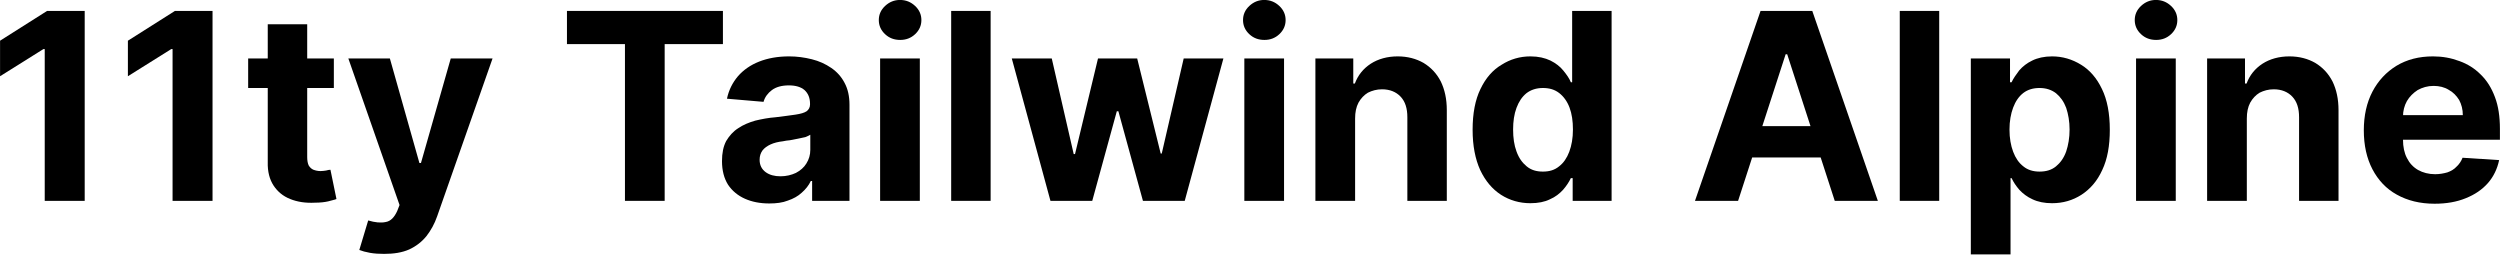
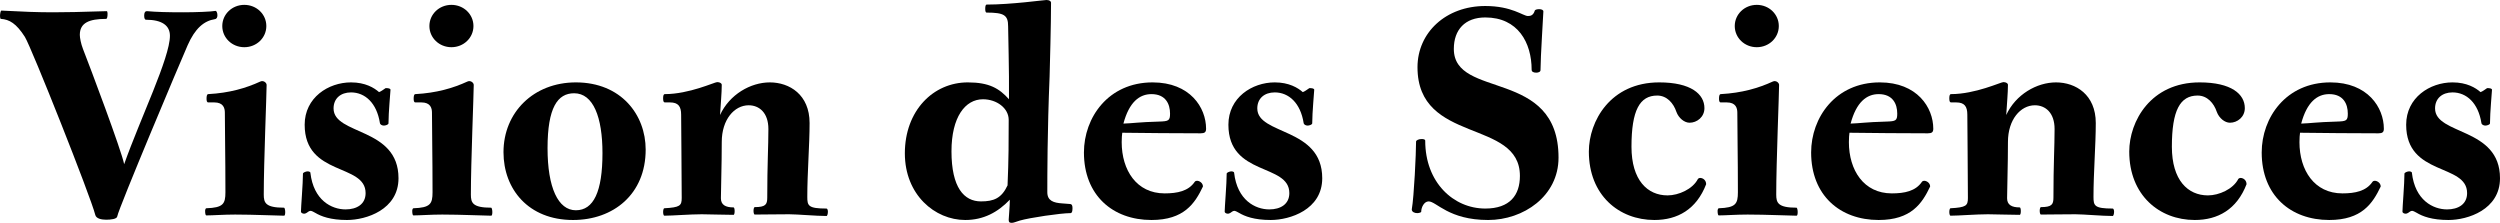
- <svg xmlns="http://www.w3.org/2000/svg" viewBox="0 0 1000 102" version="1.1">
-   <g id="curves" transform="matrix(1.33631,0,0,1.33631,-301.749,-65.4924)">
-     <g transform="matrix(78.1985,0,0,78.1985,221.836,109.131)">
-       <path d="M0.375,-0.727L0.375,-0L0.222,-0L0.222,-0.581L0.217,-0.581L0.051,-0.477L0.051,-0.613L0.231,-0.727L0.375,-0.727Z" style="fill-rule:nonzero;" />
-     </g>
-     <g transform="matrix(78.1985,0,0,78.1985,260.102,109.131)">
-       <path d="M0.375,-0.727L0.375,-0L0.222,-0L0.222,-0.581L0.217,-0.581L0.051,-0.477L0.051,-0.613L0.231,-0.727L0.375,-0.727Z" style="fill-rule:nonzero;" />
-     </g>
-     <g transform="matrix(78.1985,0,0,78.1985,298.369,109.131)">
-       <path d="M0.35,-0.545L0.35,-0.432L0.022,-0.432L0.022,-0.545L0.35,-0.545ZM0.097,-0.676L0.248,-0.676L0.248,-0.168C0.248,-0.154 0.25,-0.143 0.254,-0.135C0.259,-0.127 0.265,-0.122 0.272,-0.119C0.28,-0.116 0.289,-0.114 0.299,-0.114C0.306,-0.114 0.313,-0.115 0.32,-0.116C0.327,-0.118 0.333,-0.119 0.337,-0.119L0.36,-0.007C0.353,-0.004 0.342,-0.002 0.328,0.002C0.315,0.005 0.298,0.007 0.278,0.007C0.242,0.009 0.21,0.004 0.183,-0.007C0.155,-0.018 0.134,-0.036 0.119,-0.059C0.104,-0.082 0.096,-0.112 0.097,-0.148L0.097,-0.676Z" style="fill-rule:nonzero;" />
-     </g>
-     <g transform="matrix(78.1985,0,0,78.1985,328.748,109.131)">
-       <path d="M0.154,0.203C0.135,0.203 0.117,0.202 0.1,0.199C0.083,0.196 0.069,0.192 0.059,0.188L0.093,0.075C0.119,0.083 0.142,0.085 0.16,0.081C0.179,0.078 0.193,0.063 0.204,0.039L0.213,0.016L0.017,-0.545L0.176,-0.545L0.289,-0.145L0.295,-0.145L0.409,-0.545L0.569,-0.545L0.357,0.059C0.347,0.088 0.333,0.113 0.316,0.135C0.298,0.157 0.276,0.174 0.25,0.186C0.223,0.198 0.191,0.203 0.154,0.203Z" style="fill-rule:nonzero;" />
-     </g>
-     <g transform="matrix(78.1985,0,0,78.1985,392.701,109.131)">
-       <path d="M0.036,-0.6L0.036,-0.727L0.633,-0.727L0.633,-0.6L0.41,-0.6L0.41,-0L0.258,-0L0.258,-0.6L0.036,-0.6Z" style="fill-rule:nonzero;" />
-     </g>
-     <g transform="matrix(78.1985,0,0,78.1985,439.187,109.131)">
-       <path d="M0.216,0.01C0.181,0.01 0.15,0.004 0.123,-0.008C0.096,-0.02 0.074,-0.038 0.058,-0.062C0.043,-0.086 0.035,-0.116 0.035,-0.152C0.035,-0.183 0.04,-0.208 0.051,-0.229C0.063,-0.249 0.078,-0.266 0.097,-0.278C0.116,-0.291 0.138,-0.3 0.162,-0.307C0.187,-0.313 0.213,-0.318 0.24,-0.32C0.271,-0.324 0.297,-0.327 0.316,-0.33C0.336,-0.333 0.35,-0.337 0.359,-0.343C0.367,-0.349 0.372,-0.358 0.372,-0.369L0.372,-0.371C0.372,-0.394 0.365,-0.411 0.351,-0.424C0.337,-0.436 0.317,-0.442 0.291,-0.442C0.264,-0.442 0.242,-0.436 0.226,-0.424C0.21,-0.412 0.199,-0.397 0.194,-0.379L0.054,-0.391C0.061,-0.424 0.075,-0.452 0.096,-0.477C0.117,-0.501 0.144,-0.52 0.177,-0.533C0.21,-0.546 0.248,-0.553 0.292,-0.553C0.322,-0.553 0.351,-0.549 0.379,-0.542C0.407,-0.535 0.431,-0.524 0.453,-0.509C0.475,-0.494 0.492,-0.475 0.504,-0.452C0.517,-0.428 0.523,-0.4 0.523,-0.368L0.523,-0L0.38,-0L0.38,-0.076L0.375,-0.076C0.367,-0.059 0.355,-0.044 0.34,-0.031C0.326,-0.018 0.308,-0.008 0.287,-0.001C0.267,0.007 0.243,0.01 0.216,0.01ZM0.259,-0.094C0.281,-0.094 0.301,-0.099 0.318,-0.107C0.335,-0.116 0.349,-0.128 0.358,-0.143C0.368,-0.159 0.373,-0.176 0.373,-0.195L0.373,-0.253C0.368,-0.25 0.362,-0.247 0.354,-0.244C0.345,-0.242 0.336,-0.24 0.326,-0.238C0.316,-0.236 0.306,-0.234 0.295,-0.232C0.285,-0.231 0.276,-0.23 0.268,-0.228C0.25,-0.226 0.234,-0.222 0.221,-0.216C0.208,-0.21 0.198,-0.203 0.19,-0.193C0.183,-0.183 0.179,-0.172 0.179,-0.157C0.179,-0.137 0.187,-0.121 0.202,-0.11C0.217,-0.099 0.236,-0.094 0.259,-0.094Z" style="fill-rule:nonzero;" />
-     </g>
-     <g transform="matrix(78.1985,0,0,78.1985,484.562,109.131)">
-       <path d="M0.06,-0L0.06,-0.545L0.212,-0.545L0.212,-0L0.06,-0ZM0.137,-0.616C0.114,-0.616 0.095,-0.623 0.079,-0.638C0.063,-0.653 0.055,-0.671 0.055,-0.692C0.055,-0.713 0.063,-0.731 0.079,-0.746C0.095,-0.761 0.114,-0.769 0.136,-0.769C0.159,-0.769 0.178,-0.761 0.194,-0.746C0.21,-0.731 0.218,-0.713 0.218,-0.692C0.218,-0.671 0.21,-0.653 0.194,-0.638C0.178,-0.623 0.159,-0.616 0.137,-0.616Z" style="fill-rule:nonzero;" />
-     </g>
-     <g transform="matrix(78.1985,0,0,78.1985,505.834,109.131)">
-       <rect x="0.06" y="-0.727" width="0.151" height="0.727" style="fill-rule:nonzero;" />
-     </g>
-     <g transform="matrix(78.1985,0,0,78.1985,527.105,109.131)">
-       <path d="M0.168,-0L0.02,-0.545L0.173,-0.545L0.257,-0.179L0.262,-0.179L0.35,-0.545L0.5,-0.545L0.59,-0.181L0.594,-0.181L0.678,-0.545L0.83,-0.545L0.682,-0L0.522,-0L0.428,-0.343L0.422,-0.343L0.328,-0L0.168,-0Z" style="fill-rule:nonzero;" />
-     </g>
-     <g transform="matrix(78.1985,0,0,78.1985,593.585,109.131)">
-       <path d="M0.06,-0L0.06,-0.545L0.212,-0.545L0.212,-0L0.06,-0ZM0.137,-0.616C0.114,-0.616 0.095,-0.623 0.079,-0.638C0.063,-0.653 0.055,-0.671 0.055,-0.692C0.055,-0.713 0.063,-0.731 0.079,-0.746C0.095,-0.761 0.114,-0.769 0.136,-0.769C0.159,-0.769 0.178,-0.761 0.194,-0.746C0.21,-0.731 0.218,-0.713 0.218,-0.692C0.218,-0.671 0.21,-0.653 0.194,-0.638C0.178,-0.623 0.159,-0.616 0.137,-0.616Z" style="fill-rule:nonzero;" />
-     </g>
-     <g transform="matrix(78.1985,0,0,78.1985,614.856,109.131)">
-       <path d="M0.212,-0.315L0.212,-0L0.06,-0L0.06,-0.545L0.205,-0.545L0.205,-0.449L0.211,-0.449C0.223,-0.481 0.243,-0.506 0.272,-0.525C0.3,-0.543 0.335,-0.553 0.375,-0.553C0.413,-0.553 0.446,-0.544 0.474,-0.528C0.502,-0.511 0.524,-0.488 0.54,-0.457C0.555,-0.426 0.563,-0.39 0.563,-0.347L0.563,-0L0.412,-0L0.412,-0.32C0.412,-0.354 0.404,-0.38 0.386,-0.399C0.369,-0.417 0.345,-0.427 0.315,-0.427C0.295,-0.427 0.277,-0.422 0.261,-0.414C0.246,-0.405 0.234,-0.392 0.225,-0.376C0.216,-0.359 0.212,-0.339 0.212,-0.315Z" style="fill-rule:nonzero;" />
-     </g>
-     <g transform="matrix(78.1985,0,0,78.1985,663.48,109.131)">
-       <path d="M0.261,0.009C0.22,0.009 0.182,-0.002 0.149,-0.023C0.115,-0.045 0.089,-0.076 0.069,-0.118C0.05,-0.16 0.04,-0.211 0.04,-0.272C0.04,-0.335 0.05,-0.387 0.07,-0.428C0.09,-0.47 0.117,-0.501 0.151,-0.521C0.184,-0.542 0.221,-0.553 0.261,-0.553C0.292,-0.553 0.317,-0.547 0.338,-0.537C0.358,-0.527 0.375,-0.514 0.387,-0.499C0.4,-0.483 0.41,-0.469 0.416,-0.454L0.421,-0.454L0.421,-0.727L0.572,-0.727L0.572,-0L0.423,-0L0.423,-0.087L0.416,-0.087C0.409,-0.072 0.399,-0.057 0.386,-0.042C0.373,-0.028 0.357,-0.015 0.336,-0.006C0.316,0.004 0.291,0.009 0.261,0.009ZM0.309,-0.112C0.334,-0.112 0.354,-0.118 0.371,-0.132C0.388,-0.145 0.401,-0.164 0.41,-0.188C0.419,-0.212 0.424,-0.24 0.424,-0.273C0.424,-0.305 0.42,-0.333 0.411,-0.357C0.402,-0.381 0.388,-0.4 0.371,-0.413C0.354,-0.426 0.334,-0.432 0.309,-0.432C0.284,-0.432 0.263,-0.425 0.246,-0.412C0.229,-0.398 0.217,-0.38 0.208,-0.356C0.199,-0.332 0.195,-0.304 0.195,-0.273C0.195,-0.241 0.199,-0.213 0.208,-0.189C0.217,-0.164 0.23,-0.146 0.247,-0.132C0.264,-0.118 0.284,-0.112 0.309,-0.112Z" style="fill-rule:nonzero;" />
-     </g>
-     <g transform="matrix(78.1985,0,0,78.1985,731.293,109.131)">
-       <path d="M0.189,-0L0.024,-0L0.275,-0.727L0.473,-0.727L0.724,-0L0.559,-0L0.377,-0.561L0.371,-0.561L0.189,-0ZM0.178,-0.286L0.567,-0.286L0.567,-0.166L0.178,-0.166L0.178,-0.286Z" style="fill-rule:nonzero;" />
-     </g>
-     <g transform="matrix(78.1985,0,0,78.1985,789.775,109.131)">
-       <rect x="0.06" y="-0.727" width="0.151" height="0.727" style="fill-rule:nonzero;" />
-     </g>
-     <g transform="matrix(78.1985,0,0,78.1985,811.047,109.131)">
-       <path d="M0.06,0.205L0.06,-0.545L0.21,-0.545L0.21,-0.454L0.216,-0.454C0.223,-0.469 0.233,-0.483 0.245,-0.499C0.258,-0.514 0.274,-0.527 0.295,-0.537C0.315,-0.547 0.341,-0.553 0.371,-0.553C0.411,-0.553 0.448,-0.542 0.482,-0.521C0.515,-0.501 0.542,-0.47 0.562,-0.428C0.582,-0.387 0.592,-0.335 0.592,-0.272C0.592,-0.211 0.583,-0.16 0.563,-0.118C0.544,-0.076 0.517,-0.045 0.483,-0.023C0.45,-0.002 0.413,0.009 0.371,0.009C0.342,0.009 0.317,0.004 0.296,-0.006C0.276,-0.015 0.259,-0.028 0.246,-0.042C0.233,-0.057 0.223,-0.072 0.216,-0.087L0.212,-0.087L0.212,0.205L0.06,0.205ZM0.208,-0.273C0.208,-0.24 0.213,-0.212 0.222,-0.188C0.231,-0.164 0.244,-0.145 0.261,-0.132C0.278,-0.118 0.299,-0.112 0.323,-0.112C0.348,-0.112 0.369,-0.118 0.386,-0.132C0.403,-0.146 0.416,-0.164 0.425,-0.189C0.433,-0.213 0.438,-0.241 0.438,-0.273C0.438,-0.304 0.433,-0.332 0.425,-0.356C0.416,-0.38 0.403,-0.398 0.386,-0.412C0.369,-0.425 0.348,-0.432 0.323,-0.432C0.299,-0.432 0.278,-0.426 0.261,-0.413C0.244,-0.4 0.231,-0.381 0.222,-0.357C0.213,-0.333 0.208,-0.305 0.208,-0.273Z" style="fill-rule:nonzero;" />
-     </g>
-     <g transform="matrix(78.1985,0,0,78.1985,860.504,109.131)">
-       <path d="M0.06,-0L0.06,-0.545L0.212,-0.545L0.212,-0L0.06,-0ZM0.137,-0.616C0.114,-0.616 0.095,-0.623 0.079,-0.638C0.063,-0.653 0.055,-0.671 0.055,-0.692C0.055,-0.713 0.063,-0.731 0.079,-0.746C0.095,-0.761 0.114,-0.769 0.136,-0.769C0.159,-0.769 0.178,-0.761 0.194,-0.746C0.21,-0.731 0.218,-0.713 0.218,-0.692C0.218,-0.671 0.21,-0.653 0.194,-0.638C0.178,-0.623 0.159,-0.616 0.137,-0.616Z" style="fill-rule:nonzero;" />
-     </g>
-     <g transform="matrix(78.1985,0,0,78.1985,881.775,109.131)">
-       <path d="M0.212,-0.315L0.212,-0L0.06,-0L0.06,-0.545L0.205,-0.545L0.205,-0.449L0.211,-0.449C0.223,-0.481 0.243,-0.506 0.272,-0.525C0.3,-0.543 0.335,-0.553 0.375,-0.553C0.413,-0.553 0.446,-0.544 0.474,-0.528C0.502,-0.511 0.524,-0.488 0.54,-0.457C0.555,-0.426 0.563,-0.39 0.563,-0.347L0.563,-0L0.412,-0L0.412,-0.32C0.412,-0.354 0.404,-0.38 0.386,-0.399C0.369,-0.417 0.345,-0.427 0.315,-0.427C0.295,-0.427 0.277,-0.422 0.261,-0.414C0.246,-0.405 0.234,-0.392 0.225,-0.376C0.216,-0.359 0.212,-0.339 0.212,-0.315Z" style="fill-rule:nonzero;" />
-     </g>
-     <g transform="matrix(78.1985,0,0,78.1985,930.4,109.131)">
-       <path d="M0.309,0.011C0.253,0.011 0.205,-0.001 0.164,-0.024C0.124,-0.046 0.093,-0.079 0.071,-0.121C0.049,-0.163 0.038,-0.213 0.038,-0.27C0.038,-0.326 0.049,-0.376 0.071,-0.418C0.093,-0.46 0.124,-0.493 0.163,-0.517C0.203,-0.541 0.249,-0.553 0.303,-0.553C0.339,-0.553 0.372,-0.547 0.404,-0.535C0.435,-0.524 0.462,-0.507 0.485,-0.484C0.509,-0.461 0.527,-0.432 0.54,-0.397C0.553,-0.363 0.559,-0.322 0.559,-0.276L0.559,-0.234L0.099,-0.234L0.099,-0.328L0.417,-0.328C0.417,-0.35 0.412,-0.369 0.403,-0.386C0.393,-0.402 0.38,-0.416 0.363,-0.425C0.347,-0.435 0.327,-0.44 0.305,-0.44C0.282,-0.44 0.262,-0.434 0.244,-0.424C0.227,-0.413 0.213,-0.399 0.203,-0.382C0.193,-0.364 0.188,-0.344 0.188,-0.323L0.188,-0.234C0.188,-0.207 0.193,-0.183 0.203,-0.164C0.213,-0.144 0.227,-0.129 0.246,-0.118C0.264,-0.108 0.286,-0.102 0.311,-0.102C0.328,-0.102 0.344,-0.105 0.358,-0.109C0.372,-0.114 0.384,-0.121 0.393,-0.131C0.403,-0.14 0.411,-0.152 0.416,-0.165L0.556,-0.156C0.549,-0.123 0.535,-0.093 0.513,-0.068C0.491,-0.043 0.463,-0.024 0.428,-0.01C0.394,0.004 0.354,0.011 0.309,0.011Z" style="fill-rule:nonzero;" />
-     </g>
+ <svg xmlns="http://www.w3.org/2000/svg" viewBox="0 0 838.942 74.784" version="1.1" id="svg75" width="838.942" height="74.784">
+   <defs id="defs79" />
+   <g aria-label="Vision des Sciences" id="text85" style="font-style:normal;font-variant:normal;font-weight:500;font-stretch:normal;font-size:19.241px;line-height:25px;font-family:ClassicSansRounded;-inkscape-font-specification:'ClassicSansRounded, Medium';font-variant-ligatures:normal;font-variant-caps:normal;font-variant-numeric:normal;font-feature-settings:normal;text-align:start;letter-spacing:0px;word-spacing:0px;writing-mode:lr-tb;text-anchor:start;fill:#000000;fill-opacity:1;stroke:none;stroke-width:1px;stroke-linecap:butt;stroke-linejoin:miter;stroke-opacity:1" transform="translate(3.36)">
+     <path d="m 45.984,3.744 c -0.672,0 -0.96,0.48 -0.96,1.536 0,0.96 0.288,1.344 0.576,1.344 5.376,0 8.064,1.92 8.064,5.376 0,7.392 -9.888,27.648 -15.36,43.104 -0.864,-4.512 -11.52,-32.832 -13.824,-38.688 -0.672,-1.728 -1.056,-3.744 -1.056,-4.704 0,-4.032 3.072,-5.376 8.832,-5.376 0.288,0 0.48,-0.576 0.48,-1.728 0,-0.48 -0.096,-0.864 -0.288,-0.864 -9.024,0.288 -13.728,0.384 -18.048,0.384 -5.088,0 -10.176,-0.192 -17.28,-0.576 -0.288,0 -0.48,1.152 -0.48,1.824 0,0.48 0.096,0.96 0.288,0.96 2.88,0.192 5.184,1.536 8.064,6.048 2.208,3.552 22.08,53.568 23.616,59.712 0.288,1.248 2.016,1.632 3.648,1.632 1.536,0 3.648,-0.192 3.744,-1.152 0.48,-2.784 21.12,-51.744 23.616,-57.408 2.496,-5.664 5.472,-8.16 9.12,-8.736 0.672,-0.096 0.864,-0.672 0.864,-1.344 0,-0.864 -0.384,-1.44 -0.576,-1.44 -1.536,0.288 -6.912,0.48 -10.848,0.48 -5.184,0 -9.12,-0.096 -12.192,-0.384 z" style="font-style:normal;font-variant:normal;font-weight:bold;font-stretch:normal;font-size:96px;font-family:'Baskerville 120 Pro';-inkscape-font-specification:'Baskerville 120 Pro, Bold';font-variant-ligatures:normal;font-variant-caps:normal;font-variant-numeric:normal;font-variant-east-asian:normal" id="path8" />
+     <path d="m 68.544,34.368 c 3.072,0 3.552,1.92 3.552,3.456 0,6.528 0.192,14.4 0.192,26.688 0,3.936 -0.768,5.184 -6.432,5.376 -0.192,0 -0.384,0.48 -0.384,0.864 0,1.056 0.192,1.536 0.384,1.536 2.208,0 5.856,-0.288 9.696,-0.288 6.24,0 14.304,0.384 16.416,0.384 0.288,0 0.384,-0.576 0.384,-1.248 0,-0.672 -0.192,-1.44 -0.384,-1.44 -6.24,0 -6.816,-1.632 -6.816,-4.416 0,-10.56 0.96,-33.888 0.96,-36.768 0,-0.768 -1.056,-1.632 -2.112,-1.152 -4.8,2.208 -10.368,3.84 -17.472,4.224 -0.48,0 -0.576,0.768 -0.576,1.536 0,0.672 0.096,1.248 0.576,1.248 z m 17.472,-25.632 c 0,-3.936 -3.264,-7.104 -7.392,-7.104 -4.128,0 -7.392,3.168 -7.392,7.104 0,3.936 3.264,7.104 7.392,7.104 4.128,0 7.392,-3.168 7.392,-7.104 z" style="font-style:normal;font-variant:normal;font-weight:bold;font-stretch:normal;font-size:96px;font-family:'Baskerville 120 Pro';-inkscape-font-specification:'Baskerville 120 Pro, Bold';font-variant-ligatures:normal;font-variant-caps:normal;font-variant-numeric:normal;font-variant-east-asian:normal" id="path10" />
+     <path d="m 123.84,30.912 c -1.632,-1.44 -4.608,-3.264 -9.408,-3.264 -7.584,0 -15.552,5.088 -15.552,14.208 0,17.376 20.448,12.864 20.448,22.944 0,3.744 -2.976,5.472 -6.72,5.472 -4.704,0 -10.752,-3.072 -11.808,-12.288 0,-0.384 -0.672,-0.48 -0.96,-0.48 -0.48,0 -1.536,0.384 -1.536,0.768 0,3.36 -0.672,11.232 -0.672,12.768 0,0.384 0.576,0.672 1.056,0.672 0.384,0 0.672,-0.192 0.864,-0.288 0.384,-0.288 0.864,-0.672 1.344,-0.672 0.288,0 1.056,0.384 1.536,0.672 1.92,1.152 5.088,2.4 10.656,2.4 6.432,0 17.28,-3.456 17.28,-14.016 0,-17.184 -21.792,-14.4 -21.792,-23.424 0,-3.36 2.4,-5.376 5.856,-5.376 4.704,0 8.64,3.552 9.696,10.272 0.096,0.576 0.768,0.864 1.344,0.864 0.48,0 1.536,-0.288 1.536,-0.768 0,-3.648 0.672,-10.656 0.672,-11.232 0,-0.48 -0.768,-0.576 -1.632,-0.576 -0.864,0.576 -1.44,1.056 -2.208,1.344 z" style="font-style:normal;font-variant:normal;font-weight:bold;font-stretch:normal;font-size:96px;font-family:'Baskerville 120 Pro';-inkscape-font-specification:'Baskerville 120 Pro, Bold';font-variant-ligatures:normal;font-variant-caps:normal;font-variant-numeric:normal;font-variant-east-asian:normal" id="path12" />
+     <path d="m 138.048,34.368 c 3.072,0 3.552,1.92 3.552,3.456 0,6.528 0.192,14.4 0.192,26.688 0,3.936 -0.768,5.184 -6.432,5.376 -0.192,0 -0.384,0.48 -0.384,0.864 0,1.056 0.192,1.536 0.384,1.536 2.208,0 5.856,-0.288 9.696,-0.288 6.24,0 14.304,0.384 16.416,0.384 0.288,0 0.384,-0.576 0.384,-1.248 0,-0.672 -0.192,-1.44 -0.384,-1.44 -6.24,0 -6.816,-1.632 -6.816,-4.416 0,-10.56 0.96,-33.888 0.96,-36.768 0,-0.768 -1.056,-1.632 -2.112,-1.152 -4.8,2.208 -10.368,3.84 -17.472,4.224 -0.48,0 -0.576,0.768 -0.576,1.536 0,0.672 0.096,1.248 0.576,1.248 z m 17.472,-25.632 c 0,-3.936 -3.264,-7.104 -7.392,-7.104 -4.128,0 -7.392,3.168 -7.392,7.104 0,3.936 3.264,7.104 7.392,7.104 4.128,0 7.392,-3.168 7.392,-7.104 z" style="font-style:normal;font-variant:normal;font-weight:bold;font-stretch:normal;font-size:96px;font-family:'Baskerville 120 Pro';-inkscape-font-specification:'Baskerville 120 Pro, Bold';font-variant-ligatures:normal;font-variant-caps:normal;font-variant-numeric:normal;font-variant-east-asian:normal" id="path14" />
+     <path d="m 213.312,50.208 c 0,-11.712 -8.256,-22.56 -23.424,-22.56 -14.208,0 -24.288,10.08 -24.288,23.424 0,12.384 8.352,22.752 23.328,22.752 13.536,0 24.384,-8.64 24.384,-23.616 z m -23.424,20.352 c -5.952,0 -9.504,-7.584 -9.504,-20.832 0,-13.632 3.36,-18.432 8.928,-18.432 6.432,0 9.504,8.064 9.504,20.064 0,12.96 -2.976,19.2 -8.928,19.2 z" style="font-style:normal;font-variant:normal;font-weight:bold;font-stretch:normal;font-size:96px;font-family:'Baskerville 120 Pro';-inkscape-font-specification:'Baskerville 120 Pro, Bold';font-variant-ligatures:normal;font-variant-caps:normal;font-variant-numeric:normal;font-variant-east-asian:normal" id="path16" />
+     <path d="m 221.471,34.368 c 2.784,0 3.744,1.344 3.744,4.128 0,5.664 0.192,17.76 0.192,27.936 0,2.592 -0.576,3.168 -5.856,3.456 -0.192,0 -0.384,0.576 -0.384,1.248 0,0.672 0.192,1.248 0.384,1.248 2.784,0 8.64,-0.48 12.576,-0.48 2.976,0 6.816,0.192 10.656,0.192 0.288,0 0.384,-0.672 0.384,-1.248 0,-0.576 -0.096,-1.248 -0.384,-1.248 -2.688,0 -4.224,-0.864 -4.224,-3.072 0,-3.168 0.288,-11.136 0.288,-18.912 0,-7.488 4.224,-12.288 9.024,-12.288 3.552,0 6.624,2.496 6.624,7.968 0,6.048 -0.384,11.712 -0.384,23.04 0,2.304 -0.576,3.168 -4.224,3.168 -0.192,0 -0.384,0.576 -0.384,1.248 0,0.672 0.192,1.248 0.384,1.248 2.976,0 7.296,-0.096 11.616,-0.096 2.688,0 9.024,0.576 12.48,0.576 0.288,0 0.48,-0.768 0.48,-1.44 0,-0.576 -0.192,-1.056 -0.48,-1.056 -6.144,0 -6.432,-0.96 -6.432,-3.936 0,-8.16 0.768,-17.28 0.768,-24.768 0,-9.504 -6.72,-13.632 -13.344,-13.632 -6.432,0 -13.536,4.032 -16.704,10.944 0.192,-3.36 0.576,-7.392 0.576,-10.176 0,-0.384 -0.576,-0.864 -1.536,-0.864 -0.864,0 -9.408,4.032 -17.568,4.032 -0.48,0 -0.576,0.672 -0.576,1.44 0,0.96 0.192,1.344 0.576,1.344 z" style="font-style:normal;font-variant:normal;font-weight:bold;font-stretch:normal;font-size:96px;font-family:'Baskerville 120 Pro';-inkscape-font-specification:'Baskerville 120 Pro, Bold';font-variant-ligatures:normal;font-variant-caps:normal;font-variant-numeric:normal;font-variant-east-asian:normal" id="path18" />
+     <path d="m 334.751,62.208 c -2.016,4.32 -4.608,5.376 -8.928,5.376 -5.664,0 -9.888,-4.608 -9.888,-16.8 0,-11.52 4.608,-17.472 10.56,-17.472 4.608,0 8.64,2.976 8.64,6.912 0,6.528 0,13.44 -0.384,21.984 z m 18.336,6.048 c -2.88,-0.192 -4.992,-0.864 -4.992,-3.744 0,-5.28 0,-20.352 0.768,-38.88 0.48,-17.28 0.48,-23.424 0.48,-24.768 0,-0.384 -0.48,-0.864 -1.536,-0.864 -0.768,0 -11.904,1.536 -20.064,1.536 -0.384,0 -0.48,0.672 -0.48,1.44 0,0.672 0.096,1.248 0.48,1.248 5.856,0 7.2,0.864 7.2,4.608 0,3.072 0.384,14.4 0.288,24.48 -3.264,-3.648 -6.624,-5.664 -13.824,-5.664 -11.616,0 -21.12,9.504 -21.12,23.808 0,13.92 10.08,22.368 20.256,22.368 6.144,0 10.944,-2.592 14.976,-6.816 0,2.304 -0.384,5.952 -0.384,6.72 0,0.768 0.192,1.056 1.056,1.056 0.576,0 1.44,-0.384 2.688,-0.768 3.264,-0.96 13.728,-2.496 16.992,-2.496 0.48,0 0.672,-0.576 0.672,-1.632 0,-0.768 -0.096,-1.44 -0.96,-1.44 z" style="font-style:normal;font-variant:normal;font-weight:bold;font-stretch:normal;font-size:96px;font-family:'Baskerville 120 Pro';-inkscape-font-specification:'Baskerville 120 Pro, Bold';font-variant-ligatures:normal;font-variant-caps:normal;font-variant-numeric:normal;font-variant-east-asian:normal" id="path20" />
+     <path d="m 400.319,62.592 c 0,-1.248 -1.248,-1.92 -1.92,-1.92 -0.384,0 -0.672,0.096 -0.864,0.384 -2.112,3.072 -5.76,3.84 -10.08,3.84 -9.408,0 -14.4,-7.776 -14.4,-17.184 0,-1.536 0.096,-2.4 0.192,-3.168 6.336,0.096 19.392,0.192 26.304,0.192 1.344,0 1.824,-0.384 1.824,-1.536 0,-7.104 -5.376,-15.552 -17.952,-15.552 -14.88,0 -23.04,11.808 -23.04,23.52 0,14.4 9.696,22.656 22.656,22.656 10.944,0 14.592,-5.568 17.28,-11.232 z m -26.688,-21.12 c 1.92,-7.2 5.376,-9.888 9.408,-9.888 4.8,0 6.24,3.36 6.24,6.528 0,2.4 -0.48,2.592 -3.744,2.688 -6.912,0.192 -8.736,0.576 -11.904,0.672 z" style="font-style:normal;font-variant:normal;font-weight:bold;font-stretch:normal;font-size:96px;font-family:'Baskerville 120 Pro';-inkscape-font-specification:'Baskerville 120 Pro, Bold';font-variant-ligatures:normal;font-variant-caps:normal;font-variant-numeric:normal;font-variant-east-asian:normal" id="path22" />
+     <path d="m 433.823,30.912 c -1.632,-1.44 -4.608,-3.264 -9.408,-3.264 -7.584,0 -15.552,5.088 -15.552,14.208 0,17.376 20.448,12.864 20.448,22.944 0,3.744 -2.976,5.472 -6.72,5.472 -4.704,0 -10.752,-3.072 -11.808,-12.288 0,-0.384 -0.672,-0.48 -0.96,-0.48 -0.48,0 -1.536,0.384 -1.536,0.768 0,3.36 -0.672,11.232 -0.672,12.768 0,0.384 0.576,0.672 1.056,0.672 0.384,0 0.672,-0.192 0.864,-0.288 0.384,-0.288 0.864,-0.672 1.344,-0.672 0.288,0 1.056,0.384 1.536,0.672 1.92,1.152 5.088,2.4 10.656,2.4 6.432,0 17.28,-3.456 17.28,-14.016 0,-17.184 -21.792,-14.4 -21.792,-23.424 0,-3.36 2.4,-5.376 5.856,-5.376 4.704,0 8.64,3.552 9.696,10.272 0.096,0.576 0.768,0.864 1.344,0.864 0.48,0 1.536,-0.288 1.536,-0.768 0,-3.648 0.672,-10.656 0.672,-11.232 0,-0.48 -0.768,-0.576 -1.632,-0.576 -0.864,0.576 -1.44,1.056 -2.208,1.344 z" style="font-style:normal;font-variant:normal;font-weight:bold;font-stretch:normal;font-size:96px;font-family:'Baskerville 120 Pro';-inkscape-font-specification:'Baskerville 120 Pro, Bold';font-variant-ligatures:normal;font-variant-caps:normal;font-variant-numeric:normal;font-variant-east-asian:normal" id="path24" />
+     <path d="m 470.399,70.272 c 0,0.864 0.96,1.248 1.824,1.248 0.48,0 1.344,-0.192 1.344,-0.48 0,-1.44 0.96,-3.456 2.496,-3.456 2.592,0 6.72,6.24 19.968,6.24 11.808,0 23.616,-7.968 23.616,-20.928 0,-30.144 -35.136,-19.488 -35.136,-36.48 0,-6.432 3.744,-10.56 10.56,-10.56 10.944,0 15.552,8.448 15.552,17.568 0,0.672 0.672,0.96 1.536,0.96 0.768,0 1.44,-0.288 1.44,-0.864 0,-4.224 0.96,-18.912 0.96,-19.68 0,-0.48 -0.576,-0.768 -1.44,-0.768 -0.672,0 -1.344,0.192 -1.44,0.48 -0.48,1.632 -1.44,1.824 -2.304,1.824 -1.632,0 -5.376,-3.36 -14.304,-3.36 -13.248,0 -22.752,8.928 -22.752,20.544 0,25.92 34.368,17.184 34.368,36.48 0,6.432 -3.36,10.944 -11.616,10.944 -10.656,0 -20.16,-8.736 -20.16,-22.752 0,-0.48 -0.576,-0.576 -1.248,-0.576 -0.864,0 -1.824,0.384 -1.824,0.864 0,3.936 -0.672,18.432 -1.44,22.752 z" style="font-style:normal;font-variant:normal;font-weight:bold;font-stretch:normal;font-size:96px;font-family:'Baskerville 120 Pro';-inkscape-font-specification:'Baskerville 120 Pro, Bold';font-variant-ligatures:normal;font-variant-caps:normal;font-variant-numeric:normal;font-variant-east-asian:normal" id="path26" />
+     <path d="m 569.183,61.824 c 0,-1.344 -1.056,-2.112 -2.016,-2.112 -0.288,0 -0.672,0.192 -0.768,0.384 -1.728,3.36 -6.432,5.472 -10.176,5.472 -6.72,0 -12.096,-5.088 -12.096,-16.32 0,-12.288 2.784,-17.184 8.64,-17.184 3.264,0 5.472,2.592 6.432,5.472 0.768,2.112 2.688,3.648 4.416,3.648 2.496,0 4.992,-1.92 4.992,-4.896 0,-4.704 -4.512,-8.64 -15.168,-8.64 -16.416,0 -23.616,13.056 -23.616,23.232 0,14.592 10.08,22.944 21.984,22.944 7.776,0 14.112,-3.552 17.376,-12 z" style="font-style:normal;font-variant:normal;font-weight:bold;font-stretch:normal;font-size:96px;font-family:'Baskerville 120 Pro';-inkscape-font-specification:'Baskerville 120 Pro, Bold';font-variant-ligatures:normal;font-variant-caps:normal;font-variant-numeric:normal;font-variant-east-asian:normal" id="path28" />
+     <path d="m 576.095,34.368 c 3.072,0 3.552,1.92 3.552,3.456 0,6.528 0.192,14.4 0.192,26.688 0,3.936 -0.768,5.184 -6.432,5.376 -0.192,0 -0.384,0.48 -0.384,0.864 0,1.056 0.192,1.536 0.384,1.536 2.208,0 5.856,-0.288 9.696,-0.288 6.24,0 14.304,0.384 16.416,0.384 0.288,0 0.384,-0.576 0.384,-1.248 0,-0.672 -0.192,-1.44 -0.384,-1.44 -6.24,0 -6.816,-1.632 -6.816,-4.416 0,-10.56 0.96,-33.888 0.96,-36.768 0,-0.768 -1.056,-1.632 -2.112,-1.152 -4.8,2.208 -10.368,3.84 -17.472,4.224 -0.48,0 -0.576,0.768 -0.576,1.536 0,0.672 0.096,1.248 0.576,1.248 z m 17.472,-25.632 c 0,-3.936 -3.264,-7.104 -7.392,-7.104 -4.128,0 -7.392,3.168 -7.392,7.104 0,3.936 3.264,7.104 7.392,7.104 4.128,0 7.392,-3.168 7.392,-7.104 z" style="font-style:normal;font-variant:normal;font-weight:bold;font-stretch:normal;font-size:96px;font-family:'Baskerville 120 Pro';-inkscape-font-specification:'Baskerville 120 Pro, Bold';font-variant-ligatures:normal;font-variant-caps:normal;font-variant-numeric:normal;font-variant-east-asian:normal" id="path30" />
+     <path d="m 644.35,62.592 c 0,-1.248 -1.248,-1.92 -1.92,-1.92 -0.384,0 -0.672,0.096 -0.864,0.384 -2.112,3.072 -5.76,3.84 -10.08,3.84 -9.408,0 -14.4,-7.776 -14.4,-17.184 0,-1.536 0.096,-2.4 0.192,-3.168 6.336,0.096 19.392,0.192 26.304,0.192 1.344,0 1.824,-0.384 1.824,-1.536 0,-7.104 -5.376,-15.552 -17.952,-15.552 -14.88,0 -23.04,11.808 -23.04,23.52 0,14.4 9.696,22.656 22.656,22.656 10.944,0 14.592,-5.568 17.28,-11.232 z m -26.688,-21.12 c 1.92,-7.2 5.376,-9.888 9.408,-9.888 4.8,0 6.24,3.36 6.24,6.528 0,2.4 -0.48,2.592 -3.744,2.688 -6.912,0.192 -8.736,0.576 -11.904,0.672 z" style="font-style:normal;font-variant:normal;font-weight:bold;font-stretch:normal;font-size:96px;font-family:'Baskerville 120 Pro';-inkscape-font-specification:'Baskerville 120 Pro, Bold';font-variant-ligatures:normal;font-variant-caps:normal;font-variant-numeric:normal;font-variant-east-asian:normal" id="path32" />
+     <path d="m 653.086,34.368 c 2.784,0 3.744,1.344 3.744,4.128 0,5.664 0.192,17.76 0.192,27.936 0,2.592 -0.576,3.168 -5.856,3.456 -0.192,0 -0.384,0.576 -0.384,1.248 0,0.672 0.192,1.248 0.384,1.248 2.784,0 8.64,-0.48 12.576,-0.48 2.976,0 6.816,0.192 10.656,0.192 0.288,0 0.384,-0.672 0.384,-1.248 0,-0.576 -0.096,-1.248 -0.384,-1.248 -2.688,0 -4.224,-0.864 -4.224,-3.072 0,-3.168 0.288,-11.136 0.288,-18.912 0,-7.488 4.224,-12.288 9.024,-12.288 3.552,0 6.624,2.496 6.624,7.968 0,6.048 -0.384,11.712 -0.384,23.04 0,2.304 -0.576,3.168 -4.224,3.168 -0.192,0 -0.384,0.576 -0.384,1.248 0,0.672 0.192,1.248 0.384,1.248 2.976,0 7.296,-0.096 11.616,-0.096 2.688,0 9.024,0.576 12.48,0.576 0.288,0 0.48,-0.768 0.48,-1.44 0,-0.576 -0.192,-1.056 -0.48,-1.056 -6.144,0 -6.432,-0.96 -6.432,-3.936 0,-8.16 0.768,-17.28 0.768,-24.768 0,-9.504 -6.72,-13.632 -13.344,-13.632 -6.432,0 -13.536,4.032 -16.704,10.944 0.192,-3.36 0.576,-7.392 0.576,-10.176 0,-0.384 -0.576,-0.864 -1.536,-0.864 -0.864,0 -9.408,4.032 -17.568,4.032 -0.48,0 -0.576,0.672 -0.576,1.44 0,0.96 0.192,1.344 0.576,1.344 z" style="font-style:normal;font-variant:normal;font-weight:bold;font-stretch:normal;font-size:96px;font-family:'Baskerville 120 Pro';-inkscape-font-specification:'Baskerville 120 Pro, Bold';font-variant-ligatures:normal;font-variant-caps:normal;font-variant-numeric:normal;font-variant-east-asian:normal" id="path34" />
+     <path d="m 750.526,61.824 c 0,-1.344 -1.056,-2.112 -2.016,-2.112 -0.288,0 -0.672,0.192 -0.768,0.384 -1.728,3.36 -6.432,5.472 -10.176,5.472 -6.72,0 -12.096,-5.088 -12.096,-16.32 0,-12.288 2.784,-17.184 8.64,-17.184 3.264,0 5.472,2.592 6.432,5.472 0.768,2.112 2.688,3.648 4.416,3.648 2.496,0 4.992,-1.92 4.992,-4.896 0,-4.704 -4.512,-8.64 -15.168,-8.64 -16.416,0 -23.616,13.056 -23.616,23.232 0,14.592 10.08,22.944 21.984,22.944 7.776,0 14.112,-3.552 17.376,-12 z" style="font-style:normal;font-variant:normal;font-weight:bold;font-stretch:normal;font-size:96px;font-family:'Baskerville 120 Pro';-inkscape-font-specification:'Baskerville 120 Pro, Bold';font-variant-ligatures:normal;font-variant-caps:normal;font-variant-numeric:normal;font-variant-east-asian:normal" id="path36" />
+     <path d="m 795.55,62.592 c 0,-1.248 -1.248,-1.92 -1.92,-1.92 -0.384,0 -0.672,0.096 -0.864,0.384 -2.112,3.072 -5.76,3.84 -10.08,3.84 -9.408,0 -14.4,-7.776 -14.4,-17.184 0,-1.536 0.096,-2.4 0.192,-3.168 6.336,0.096 19.392,0.192 26.304,0.192 1.344,0 1.824,-0.384 1.824,-1.536 0,-7.104 -5.376,-15.552 -17.952,-15.552 -14.88,0 -23.04,11.808 -23.04,23.52 0,14.4 9.696,22.656 22.656,22.656 10.944,0 14.592,-5.568 17.28,-11.232 z m -26.688,-21.12 c 1.92,-7.2 5.376,-9.888 9.408,-9.888 4.8,0 6.24,3.36 6.24,6.528 0,2.4 -0.48,2.592 -3.744,2.688 -6.912,0.192 -8.736,0.576 -11.904,0.672 z" style="font-style:normal;font-variant:normal;font-weight:bold;font-stretch:normal;font-size:96px;font-family:'Baskerville 120 Pro';-inkscape-font-specification:'Baskerville 120 Pro, Bold';font-variant-ligatures:normal;font-variant-caps:normal;font-variant-numeric:normal;font-variant-east-asian:normal" id="path38" />
+     <path d="m 829.054,30.912 c -1.632,-1.44 -4.608,-3.264 -9.408,-3.264 -7.584,0 -15.552,5.088 -15.552,14.208 0,17.376 20.448,12.864 20.448,22.944 0,3.744 -2.976,5.472 -6.72,5.472 -4.704,0 -10.752,-3.072 -11.808,-12.288 0,-0.384 -0.672,-0.48 -0.96,-0.48 -0.48,0 -1.536,0.384 -1.536,0.768 0,3.36 -0.672,11.232 -0.672,12.768 0,0.384 0.576,0.672 1.056,0.672 0.384,0 0.672,-0.192 0.864,-0.288 0.384,-0.288 0.864,-0.672 1.344,-0.672 0.288,0 1.056,0.384 1.536,0.672 1.92,1.152 5.088,2.4 10.656,2.4 6.432,0 17.28,-3.456 17.28,-14.016 0,-17.184 -21.792,-14.4 -21.792,-23.424 0,-3.36 2.4,-5.376 5.856,-5.376 4.704,0 8.64,3.552 9.696,10.272 0.096,0.576 0.768,0.864 1.344,0.864 0.48,0 1.536,-0.288 1.536,-0.768 0,-3.648 0.672,-10.656 0.672,-11.232 0,-0.48 -0.768,-0.576 -1.632,-0.576 -0.864,0.576 -1.44,1.056 -2.208,1.344 z" style="font-style:normal;font-variant:normal;font-weight:bold;font-stretch:normal;font-size:96px;font-family:'Baskerville 120 Pro';-inkscape-font-specification:'Baskerville 120 Pro, Bold';font-variant-ligatures:normal;font-variant-caps:normal;font-variant-numeric:normal;font-variant-east-asian:normal" id="path40" />
  </g>
</svg>
